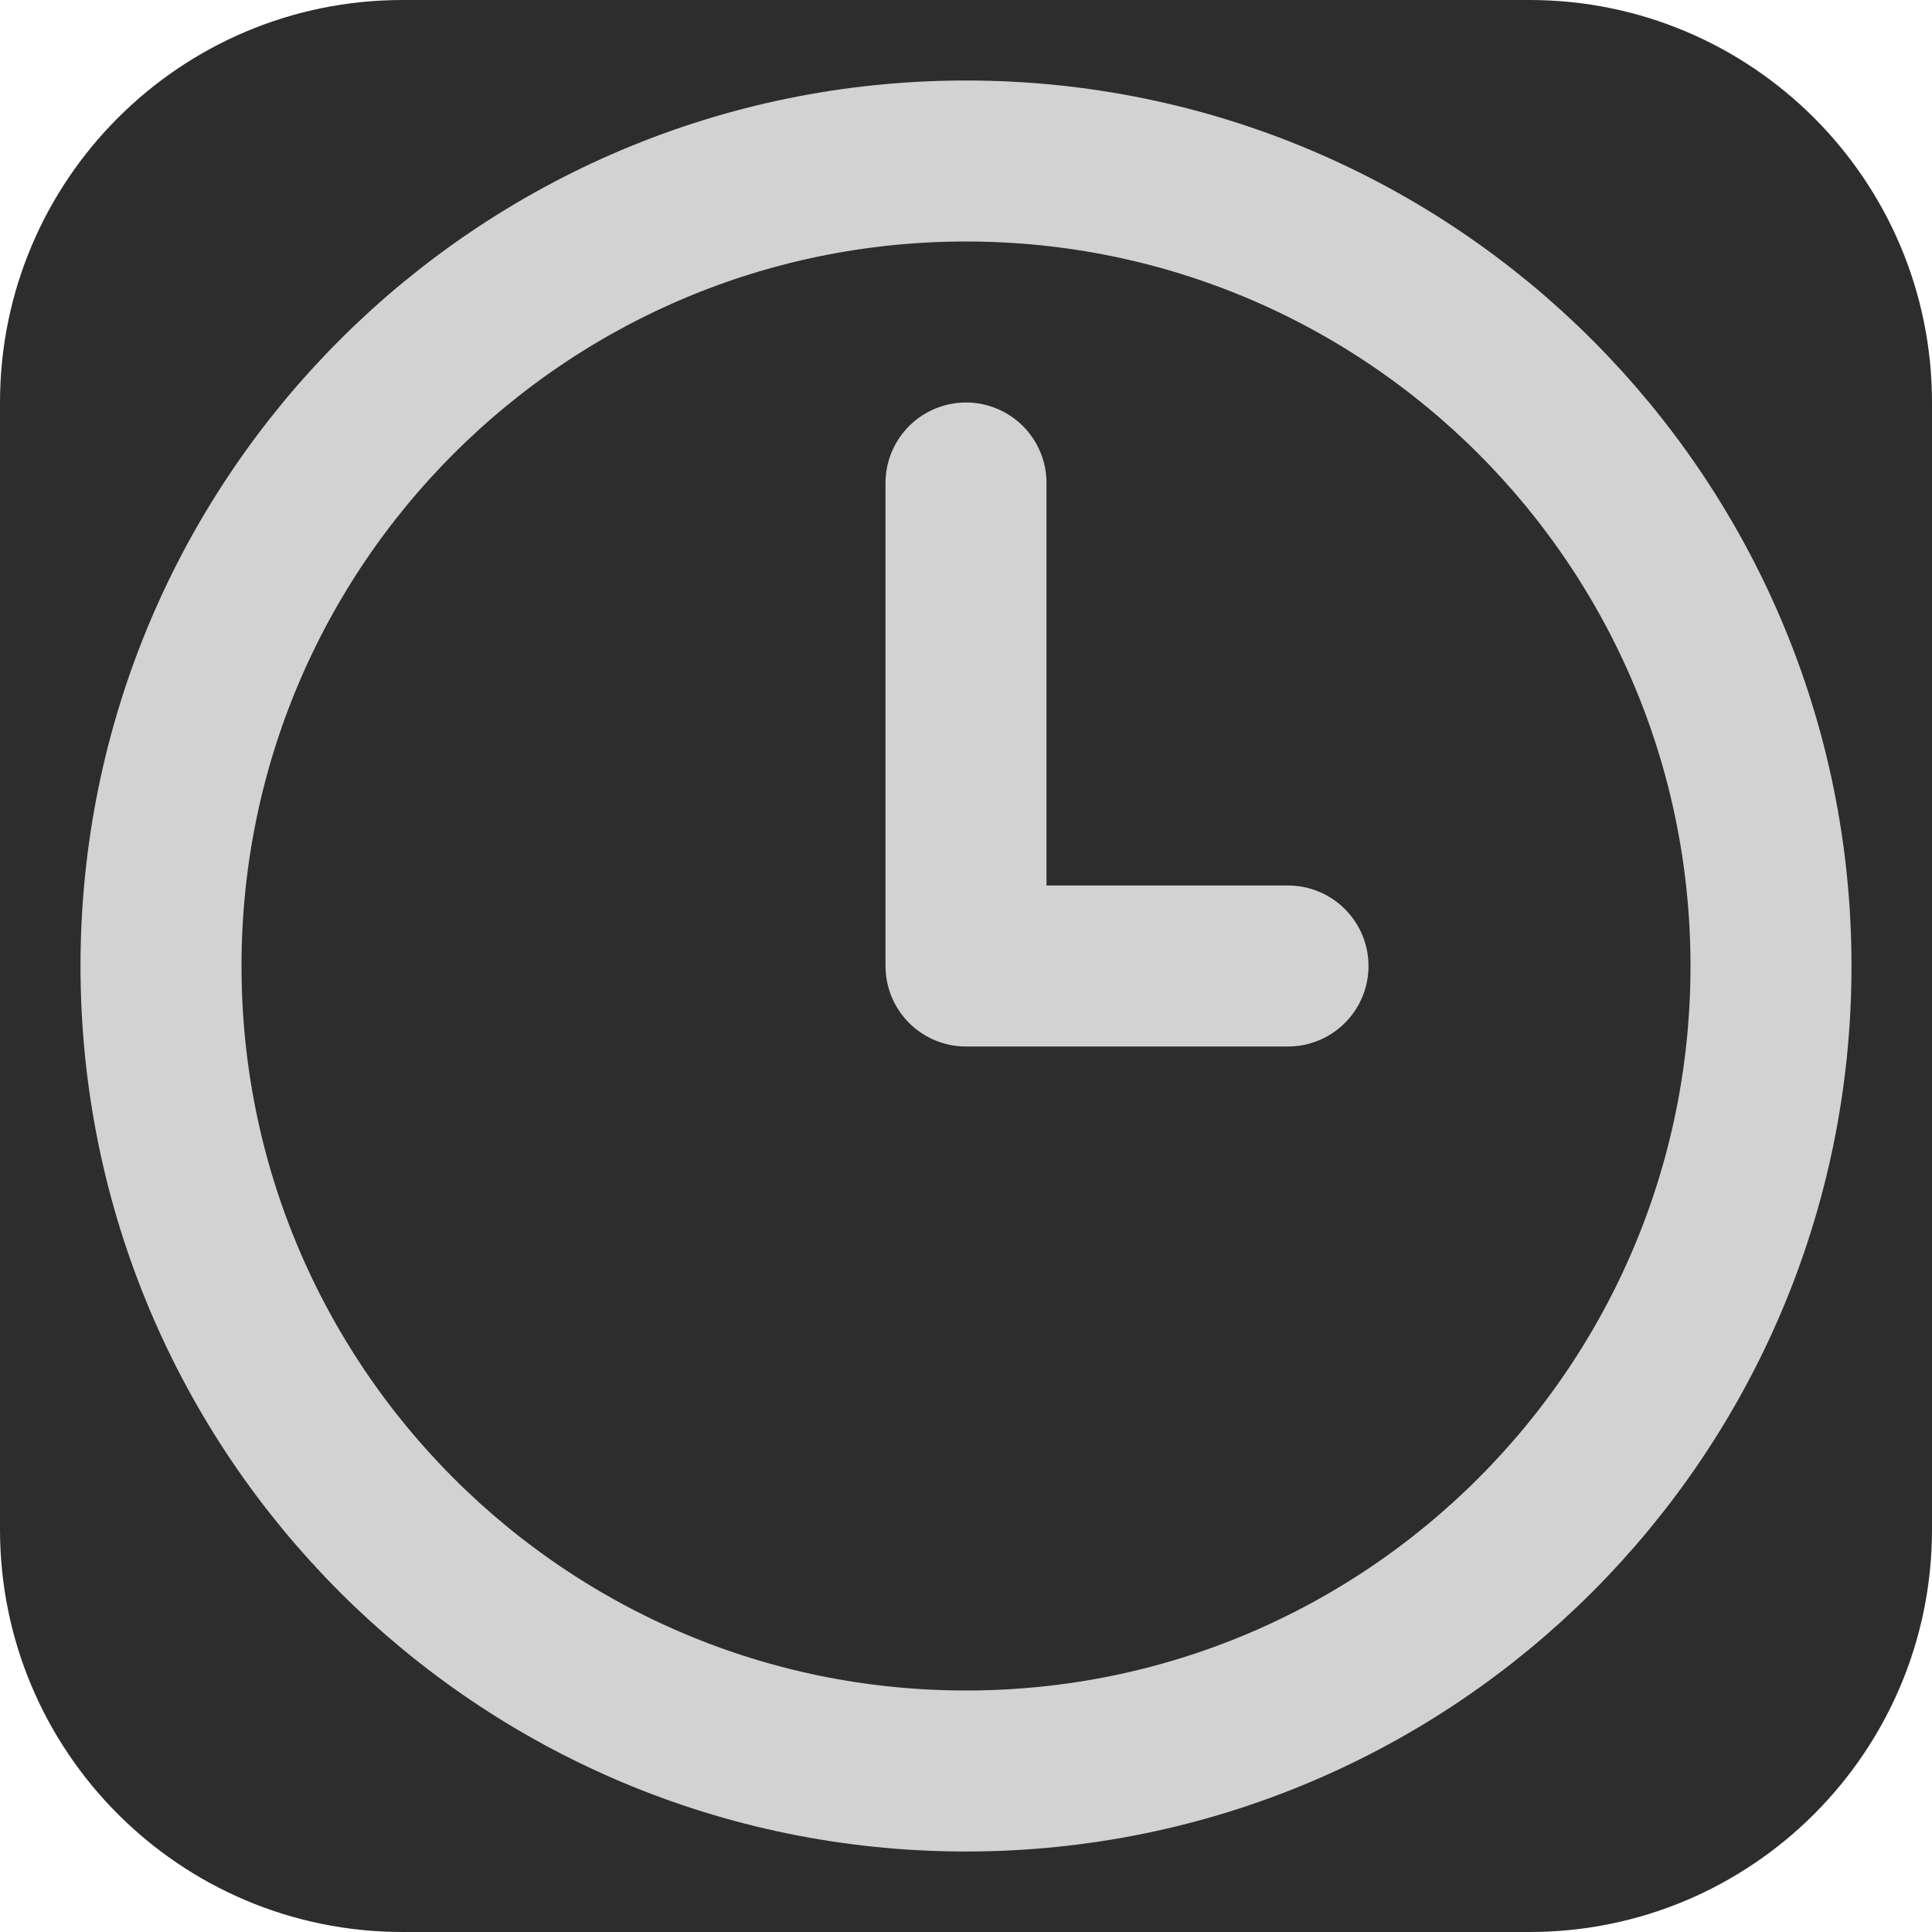
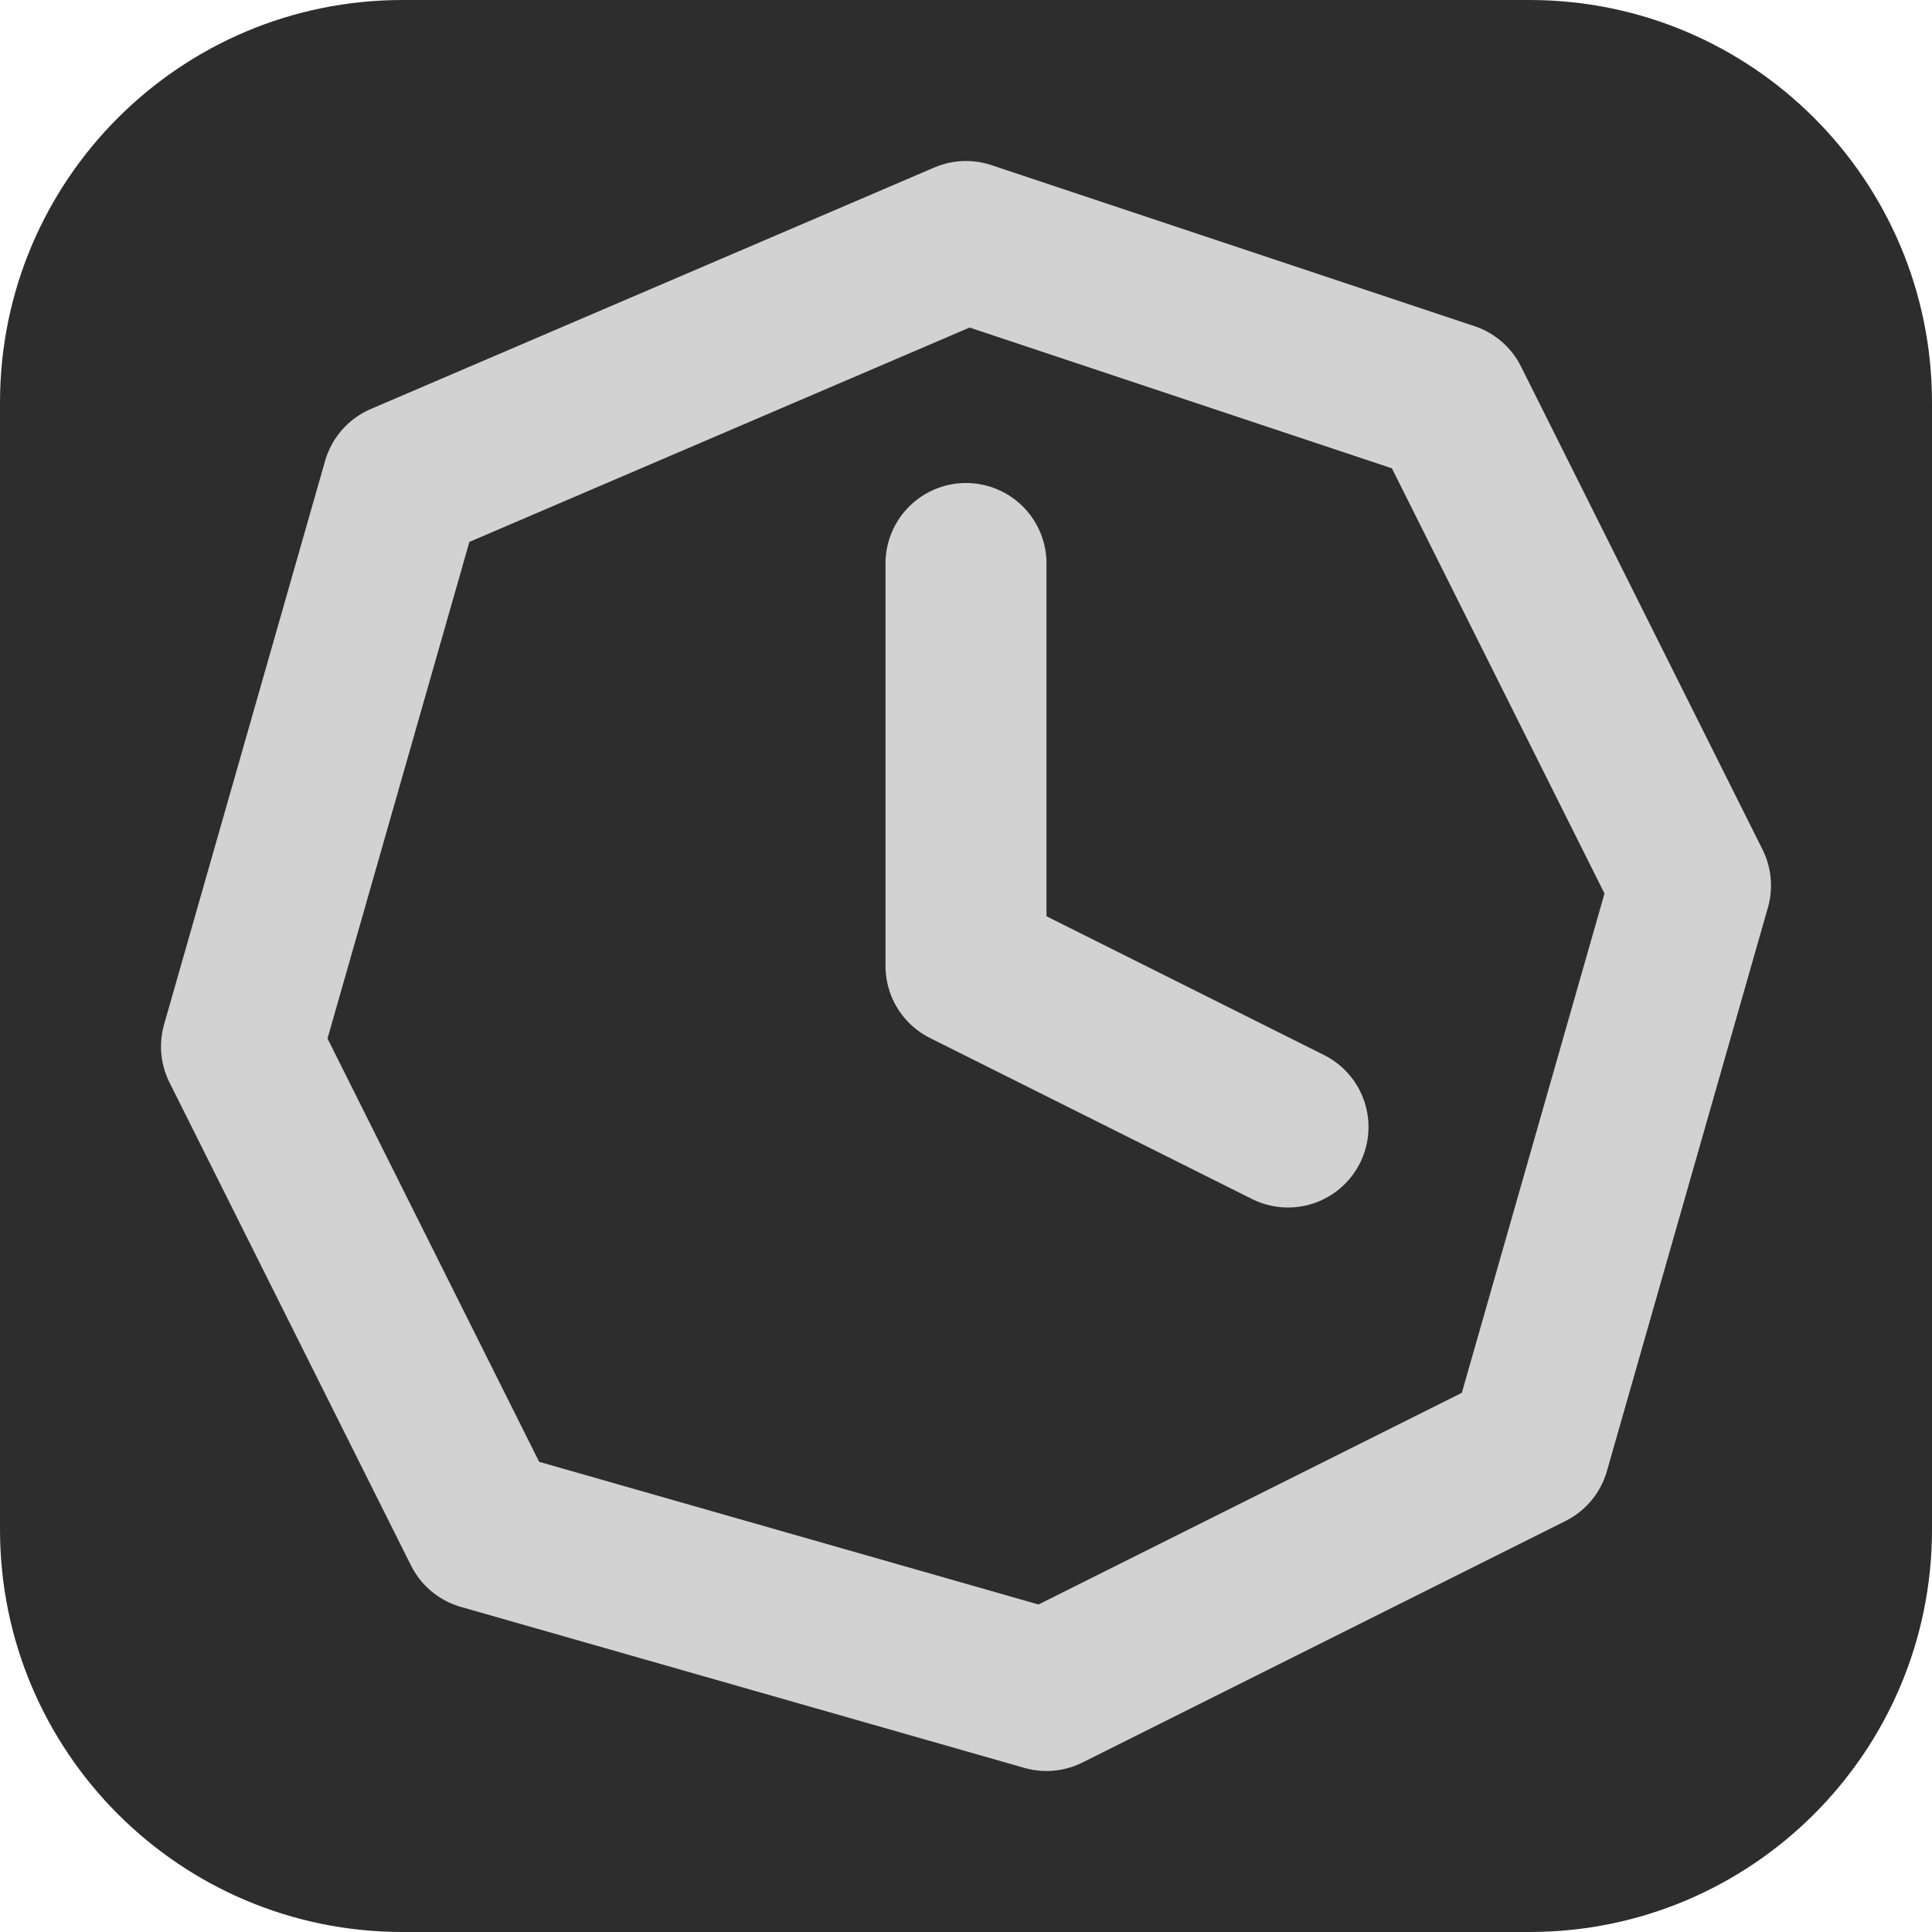
<svg xmlns="http://www.w3.org/2000/svg" viewBox="0 0 24 24" fill="none">
  <rect width="24" height="24" rx="5" fill="#2d2d2d" />
  <g stroke="#d2d2d2" stroke-width="2" stroke-linecap="round" stroke-linejoin="round">
-     <circle cx="12" cy="12" r="10" />
-     <path d="M12 6v6h4" />
+     <path d="m12 3 6 2 3 6-2 7-6 3-7-2-3-6 2-7zM12 7v5l4 2" />
  </g>
</svg>
